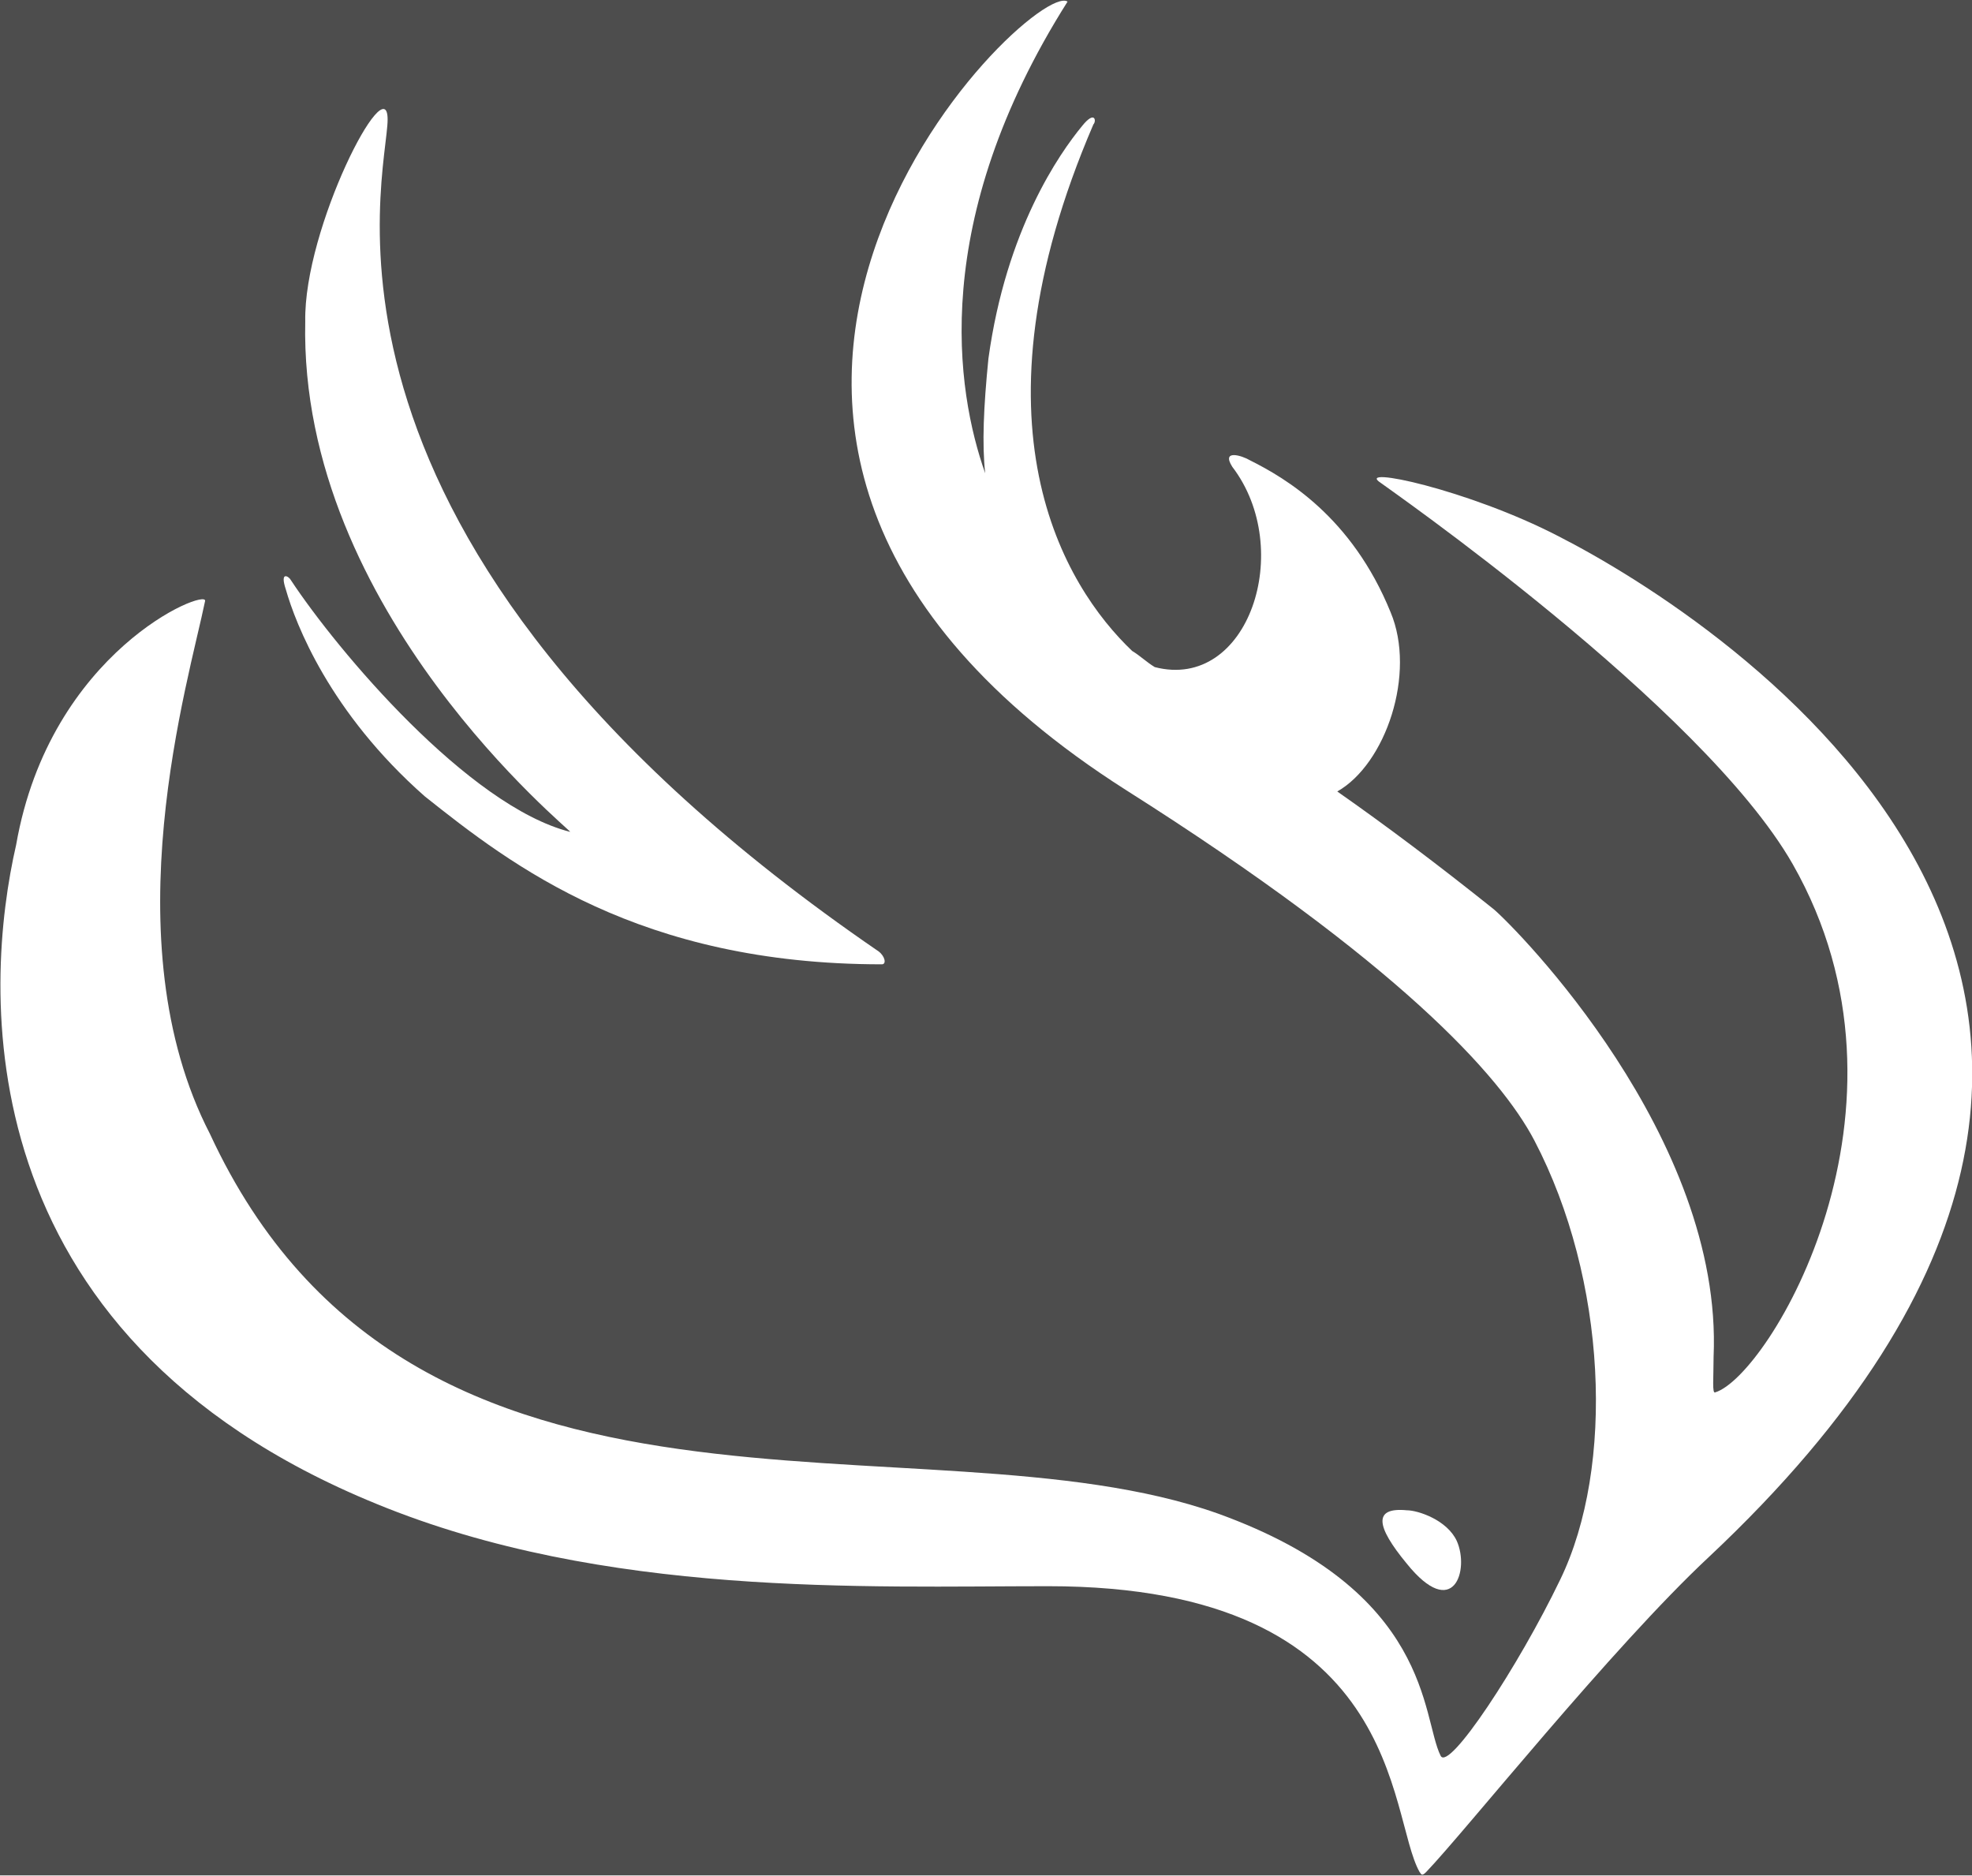
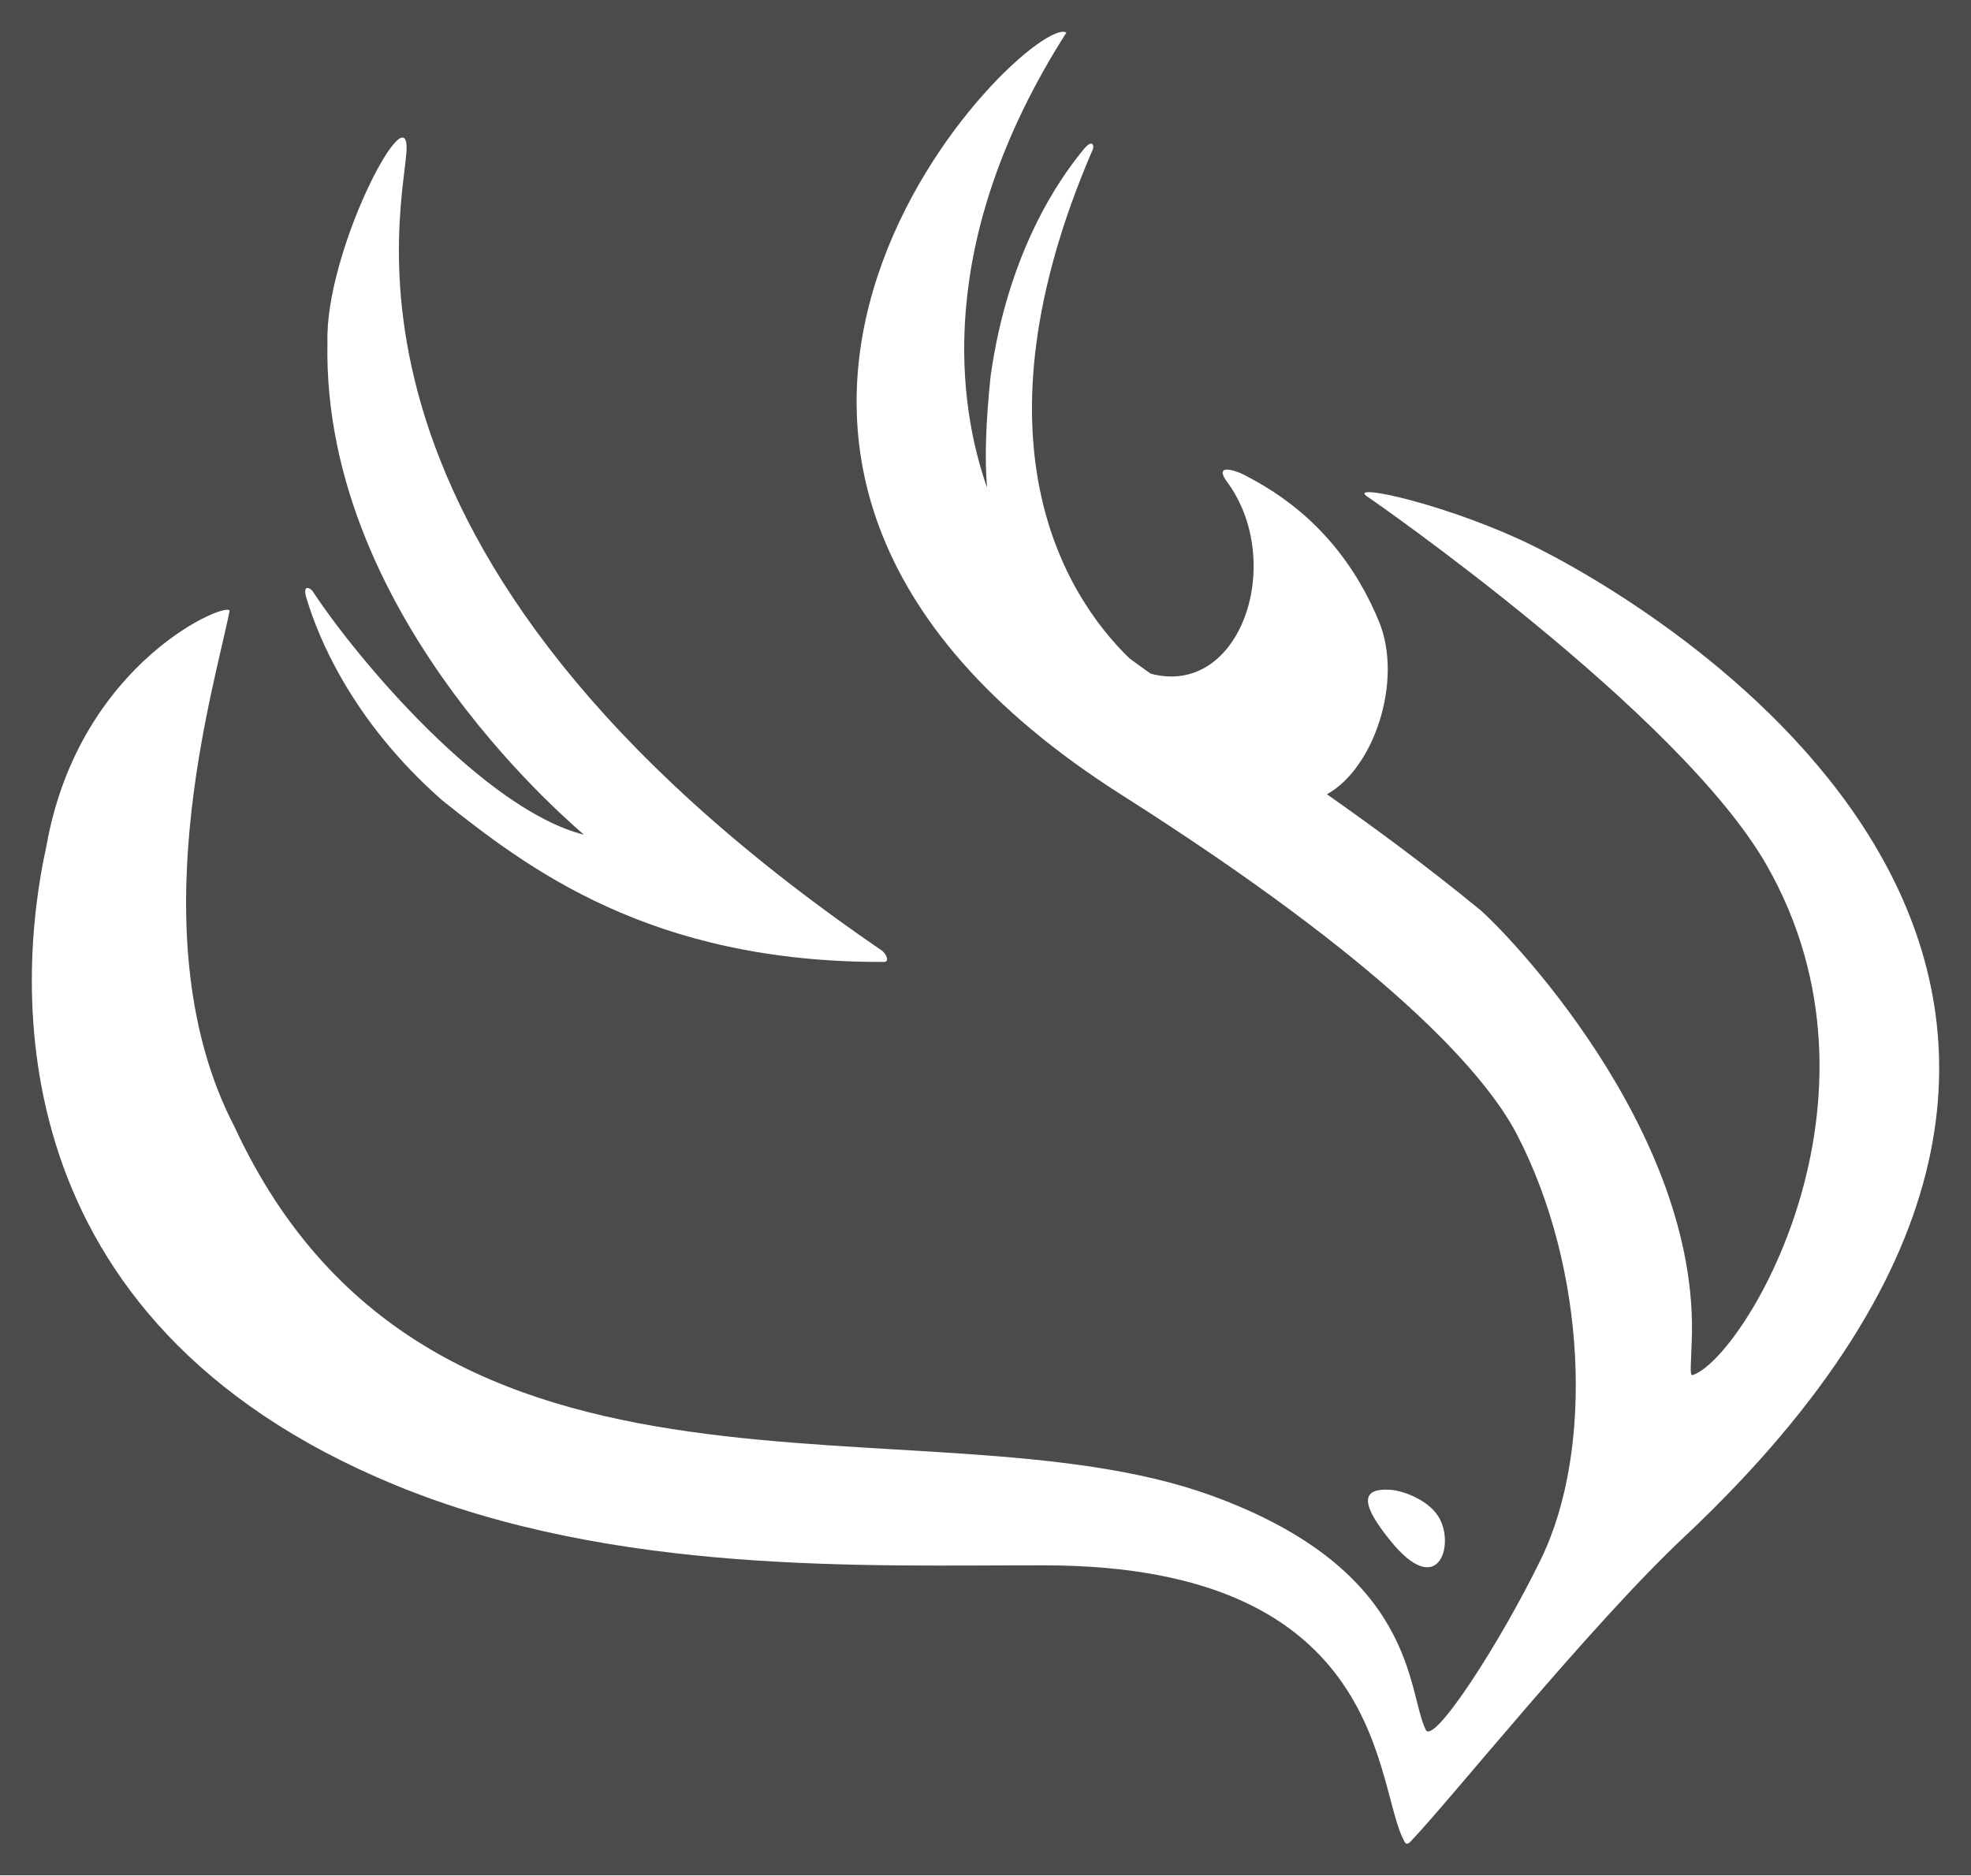
- <svg xmlns="http://www.w3.org/2000/svg" version="1.1" x="0px" y="0px" viewBox="0 0 122.1 116.1" style="enable-background:new 0 0 122.1 116.1;" xml:space="preserve">
+ <svg xmlns="http://www.w3.org/2000/svg" version="1.1" x="0px" y="0px" viewBox="0 0 1240 1180" style="enable-background:new 0 0 1240 1180;" xml:space="preserve">
  <style type="text/css">
- 	.st0{fill-rule:evenodd;clip-rule:evenodd;fill:#4D4D4D;}
+ 	.st0{fill:#4A4B4C;}
	.st1{fill:#FFFFFF;}
	.st2{display:none;}
	.st3{display:inline;}
</style>
  <g id="Background">
-     <rect x="0" y="0" class="st0" width="122.1" height="116.1" />
+     <rect id="Background_Rectangle" class="st0" width="1240" height="1180" />
  </g>
  <g id="Layer_1">
    <g id="Bird-White">
-       <path id="Bird_eye_lg_00000093153663740680004260000012829700541056924342_" class="st1" d="M90.2,95.4c-0.6-1.3-2.4-1.9-3.1-1.9    c-2.1-0.2-1.9,1,0,3.3C90,100.4,91,97.2,90.2,95.4z" />
-       <path id="Bird2_00000122680924740017709740000011670148935974499456_" class="st1" d="M26.3,49.3c5.4,4.3,13.3,10.4,28.3,10.4    c0.3,0,0.2-0.5-0.2-0.8C17.2,33.4,24,10.9,24,7.4c0-3.3-5.2,6.7-5.1,12.5c-0.4,18,16.6,31.6,16.4,31.6C29,49.9,20.9,40.3,18,35.9    c-0.1-0.2-0.7-0.6-0.3,0.6C18.3,38.6,20.4,44.1,26.3,49.3z" />
-       <path id="Bird1_00000160154197706315064100000008316407788755345796_" class="st1" d="M96.5,33.2c-5.6-2.9-12.7-4.4-11-3.3    c0.1,0.1,19.9,13.8,25.5,23.6c8.6,15.1-1.5,31.7-4.8,32.7c-0.2,0.1-0.1-0.9-0.1-2.2c0.6-13.6-12.2-26.5-13.6-27.7    c-3.5-2.8-6.7-5.2-9.7-7.3c3-1.7,4.9-7.3,3.3-11.1c-2.4-5.9-6.5-8.3-8.7-9.4c-0.5-0.3-1.8-0.7-1.1,0.4c3.9,5.1,1,13.9-4.8,12.4    c-0.5-0.3-0.9-0.7-1.4-1c-4.2-4-10.4-14-2.4-32.6c0.2-0.2,0.1-0.9-0.7,0.1c-1.4,1.7-4.7,6.4-5.8,14.4c-0.3,3-0.4,5.3-0.2,7.1    c-1.8-5.1-3.5-15.6,5.1-29.2C63.9-1.4,35,26.8,69.7,48.9C86.6,59.6,92.9,66.6,95,70.6c4.5,8.6,5,20.2,1.6,27.2    c-2.6,5.4-6.9,11.9-7.4,10.9c-1.2-2.4-0.5-10.2-13.8-15C57.1,87.2,25.6,97.4,13,70.2c-6.2-12-1.3-28.1-0.3-33    c0.1-0.8-9.6,3.1-11.7,15.1C-1,61-2.4,82.6,23.3,93.1c14.1,5.8,30.3,5.1,41.6,5.1c22.1,0,21,14.2,23,17.7c0.1,0.1,0.1,0.3,0.4,0    c2.4-2.5,11.5-13.9,17.5-19.5C143,61.5,106.3,38.2,96.5,33.2z" />
+       <path id="Bird_eye_lg_00000093153663740680004260000012829700541056924342_" class="st1" d="M906.1,956.4    c-6.1-12.5-23.7-18.3-30.8-18.9c-20.6-1.6-18.4,10.1-0.4,32.2C904.1,1005.8,914.8,974,906.1,956.4z" />
+       <path id="Bird2_00000122680924740017709740000011670148935974499456_" class="st1" d="M278.3,503.7    c53.1,42.2,130.5,102.2,278,101.6c3.3,0,1.7-5.2-2.3-7.7C188.7,347.4,255.8,126.9,255.8,93c0-32.5-51.3,65.8-49.8,122.4    C202.4,392.5,369,525.7,367.2,525.2C305,509.4,225,415.3,196.7,372c-1.2-1.8-7.3-5.5-3.4,6C199.9,399.4,220.3,452.7,278.3,503.7z" />
+       <path id="Bird1_00000160154197706315064100000008316407788755345796_" class="st1" d="M968.8,345.6    c-55.2-28.1-125-43.1-107.7-32.5c1,0.6,195.5,135.2,250.4,231.4c84.5,148.3-15.2,310.8-46.7,320.8c-2,0.6-0.8-8.4-0.5-21.2    c5.5-133.7-119.6-260.6-133.9-272.2c-34.1-27.9-66-51.3-95.6-72.1c29.7-16.4,48-71.5,32.8-108.6c-23.8-57.8-64.2-81.8-85.3-92.6    c-5.4-2.7-18.1-6.8-11,3.7c38.1,50.2,9.7,136.9-47.4,121.6c-4.6-3.2-9-6.5-13.3-9.6c-40.9-39.6-101.8-137.5-23.4-319.6    c1.5-2.4,0.6-8.8-6.6,0.7c-13.9,17.1-46.4,62.7-57.4,141.4c-3,29-3.8,51.7-2.2,70.1c-17.5-49.8-34.8-153.6,49.9-286.4    c-22.3-13.9-306.3,263.1,34.9,479.8c165.8,105.3,227.8,174,248.4,213.3C998.1,798,1003,912.1,969.5,981    c-26,53.4-67.6,117.3-72.5,107.5c-12-23.7-4.6-100.3-135.4-147.6c-180-65-490.2,35.4-614.1-231.9    c-61.3-117.9-12.6-276.3-3.1-324.4c1.5-7.5-94.4,30.2-115.2,147.8c-19,86.1-32.6,298.3,219.5,402.1    c138.5,57,297.4,50.3,408.8,50.5c217,0.3,206.9,139.9,226.1,173.8c0.5,0.9,1.4,2.6,3.9-0.1c23.8-24.7,113.1-136.2,172.1-191.6    C1425,623.4,1065.1,394.7,968.8,345.6z" />
    </g>
    <g id="Bird-Black_00000091717733450531639020000017869034867852984510_" class="st2">
-       <path id="Bird_eye_lg_00000039131896994232507890000004694423004760393111_" class="st3" d="M90.2,95.4c-0.6-1.3-2.4-1.9-3.1-1.9    c-2.1-0.2-1.9,1,0,3.3C90,100.4,91,97.2,90.2,95.4z" />
-       <path id="Bird2_00000084507393046869779300000006471565033563898533_" class="st3" d="M26.3,49.3c5.4,4.3,13.3,10.4,28.3,10.4    c0.3,0,0.2-0.5-0.2-0.8C17.2,33.4,24,10.9,24,7.4c0-3.3-5.2,6.7-5.1,12.5c-0.4,18,16.6,31.6,16.4,31.6C29,49.9,20.9,40.3,18,35.9    c-0.1-0.2-0.7-0.6-0.3,0.6C18.3,38.6,20.4,44.1,26.3,49.3z" />
-       <path id="Bird1_00000022533339734034142420000018055486367844263562_" class="st3" d="M96.5,33.2c-5.6-2.9-12.7-4.4-11-3.3    c0.1,0.1,19.9,13.8,25.5,23.6c8.6,15.1-1.5,31.7-4.8,32.7c-0.2,0.1-0.1-0.9-0.1-2.2c0.6-13.6-12.2-26.5-13.6-27.7    c-3.5-2.8-6.7-5.2-9.7-7.3c3-1.7,4.9-7.3,3.3-11.1c-2.4-5.9-6.5-8.3-8.7-9.4c-0.5-0.3-1.8-0.7-1.1,0.4c3.9,5.1,1,13.9-4.8,12.4    c-0.5-0.3-0.9-0.7-1.4-1c-4.2-4-10.4-14-2.4-32.6c0.2-0.2,0.1-0.9-0.7,0.1c-1.4,1.7-4.7,6.4-5.8,14.4c-0.3,3-0.4,5.3-0.2,7.1    c-1.8-5.1-3.5-15.6,5.1-29.2C63.9-1.4,35,26.8,69.7,48.9C86.6,59.6,92.9,66.6,95,70.6c4.5,8.6,5,20.2,1.6,27.2    c-2.6,5.4-6.9,11.9-7.4,10.9c-1.2-2.4-0.5-10.2-13.8-15C57.1,87.2,25.6,97.4,13,70.2c-6.2-12-1.3-28.1-0.3-33    c0.1-0.8-9.6,3.1-11.7,15.1C-1,61-2.4,82.6,23.3,93.1c14.1,5.8,30.3,5.1,41.6,5.1c22.1,0,21,14.2,23,17.7c0.1,0.1,0.1,0.3,0.4,0    c2.4-2.5,11.5-13.9,17.5-19.5C143,61.5,106.3,38.2,96.5,33.2z" />
+       <path id="Bird_eye_lg_00000039131896994232507890000004694423004760393111_" class="st3" d="M906.1,956.4    c-6.1-12.5-23.7-18.3-30.8-18.9c-20.6-1.6-18.4,10.1-0.4,32.2C904.1,1005.8,914.8,974,906.1,956.4z" />
+       <path id="Bird2_00000084507393046869779300000006471565033563898533_" class="st3" d="M278.3,503.7    c53.1,42.2,130.5,102.2,278,101.6c3.3,0,1.7-5.2-2.3-7.7C188.7,347.4,255.8,126.9,255.8,93c0-32.5-51.3,65.8-49.8,122.4    C202.4,392.5,369,525.7,367.2,525.2C305,509.4,225,415.3,196.7,372c-1.2-1.8-7.3-5.5-3.4,6C199.9,399.4,220.3,452.7,278.3,503.7z" />
+       <path id="Bird1_00000022533339734034142420000018055486367844263562_" class="st3" d="M968.8,345.6    c-55.2-28.1-125-43.1-107.7-32.5c1,0.6,195.5,135.2,250.4,231.4c84.5,148.3-15.2,310.8-46.7,320.8c-2,0.6-0.8-8.4-0.5-21.2    c5.5-133.7-119.6-260.6-133.9-272.2c-34.1-27.9-66-51.3-95.6-72.1c29.7-16.4,48-71.5,32.8-108.6c-23.8-57.8-64.2-81.8-85.3-92.6    c-5.4-2.7-18.1-6.8-11,3.7c38.1,50.2,9.7,136.9-47.4,121.6c-4.6-3.2-9-6.5-13.3-9.6c-40.9-39.6-101.8-137.5-23.4-319.6    c1.5-2.4,0.6-8.8-6.6,0.7c-13.9,17.1-46.4,62.7-57.4,141.4c-3,29-3.8,51.7-2.2,70.1c-17.5-49.8-34.8-153.6,49.9-286.4    c-22.3-13.9-306.3,263.1,34.9,479.8c165.8,105.3,227.8,174,248.4,213.3C998.1,798,1003,912.1,969.5,981    c-26,53.4-67.6,117.3-72.5,107.5c-12-23.7-4.6-100.3-135.4-147.6c-180-65-490.2,35.4-614.1-231.9    c-61.3-117.9-12.6-276.3-3.1-324.4c1.5-7.5-94.4,30.2-115.2,147.8c-19,86.1-32.6,298.3,219.5,402.1    c138.5,57,297.4,50.3,408.8,50.5c217,0.3,206.9,139.9,226.1,173.8c0.5,0.9,1.4,2.6,3.9-0.1c23.8-24.7,113.1-136.2,172.1-191.6    C1425,623.4,1065.1,394.7,968.8,345.6z" />
    </g>
  </g>
</svg>
